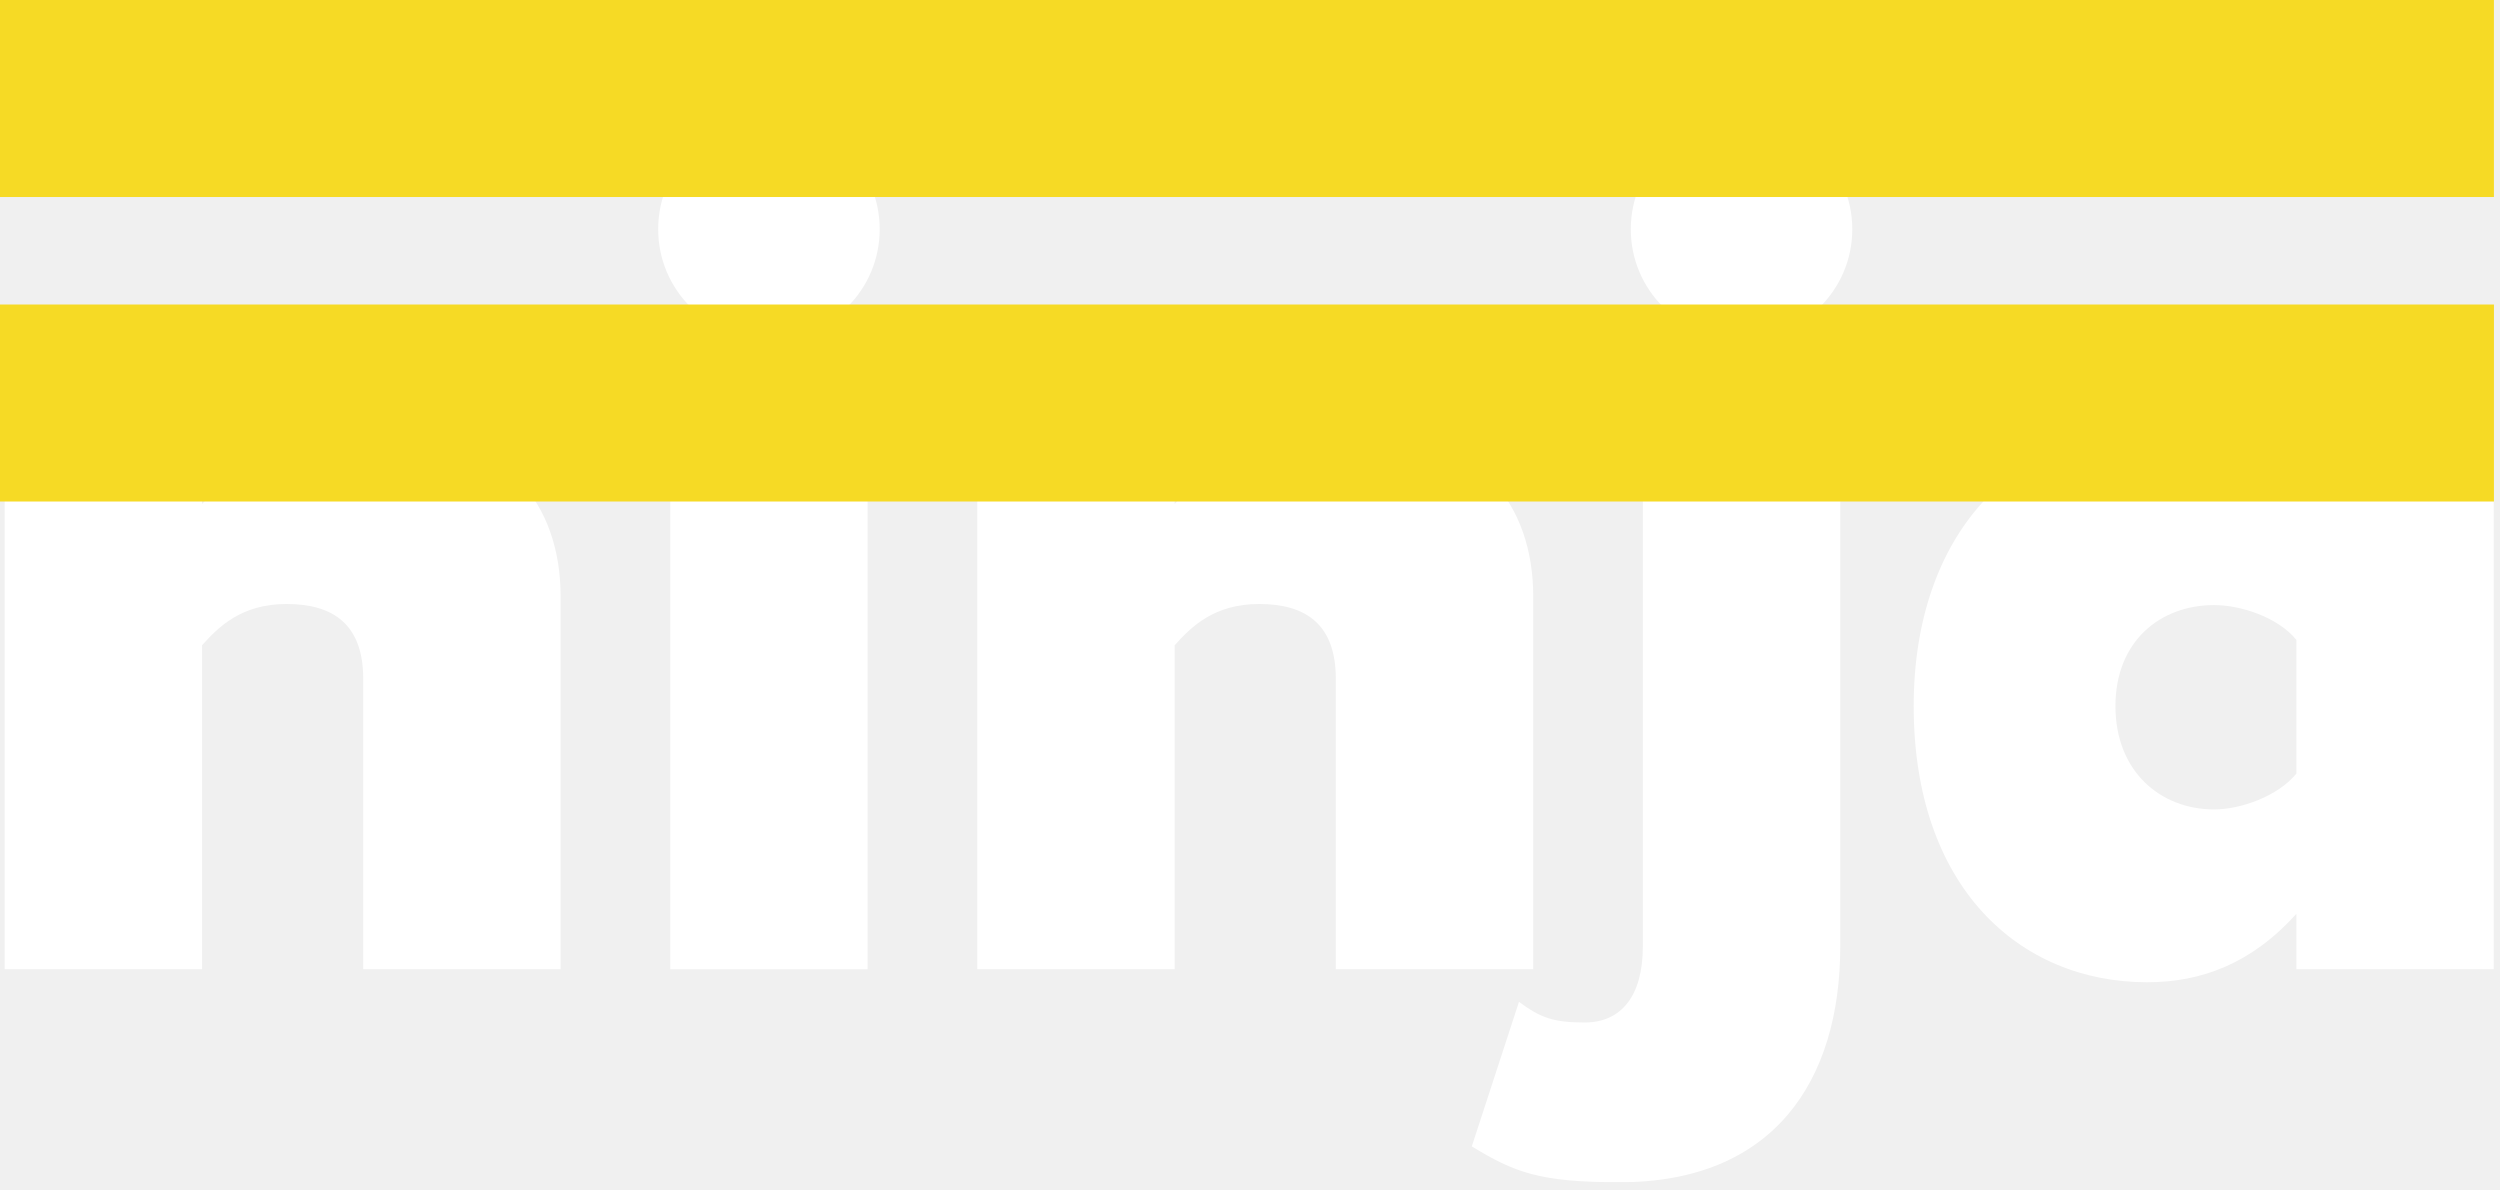
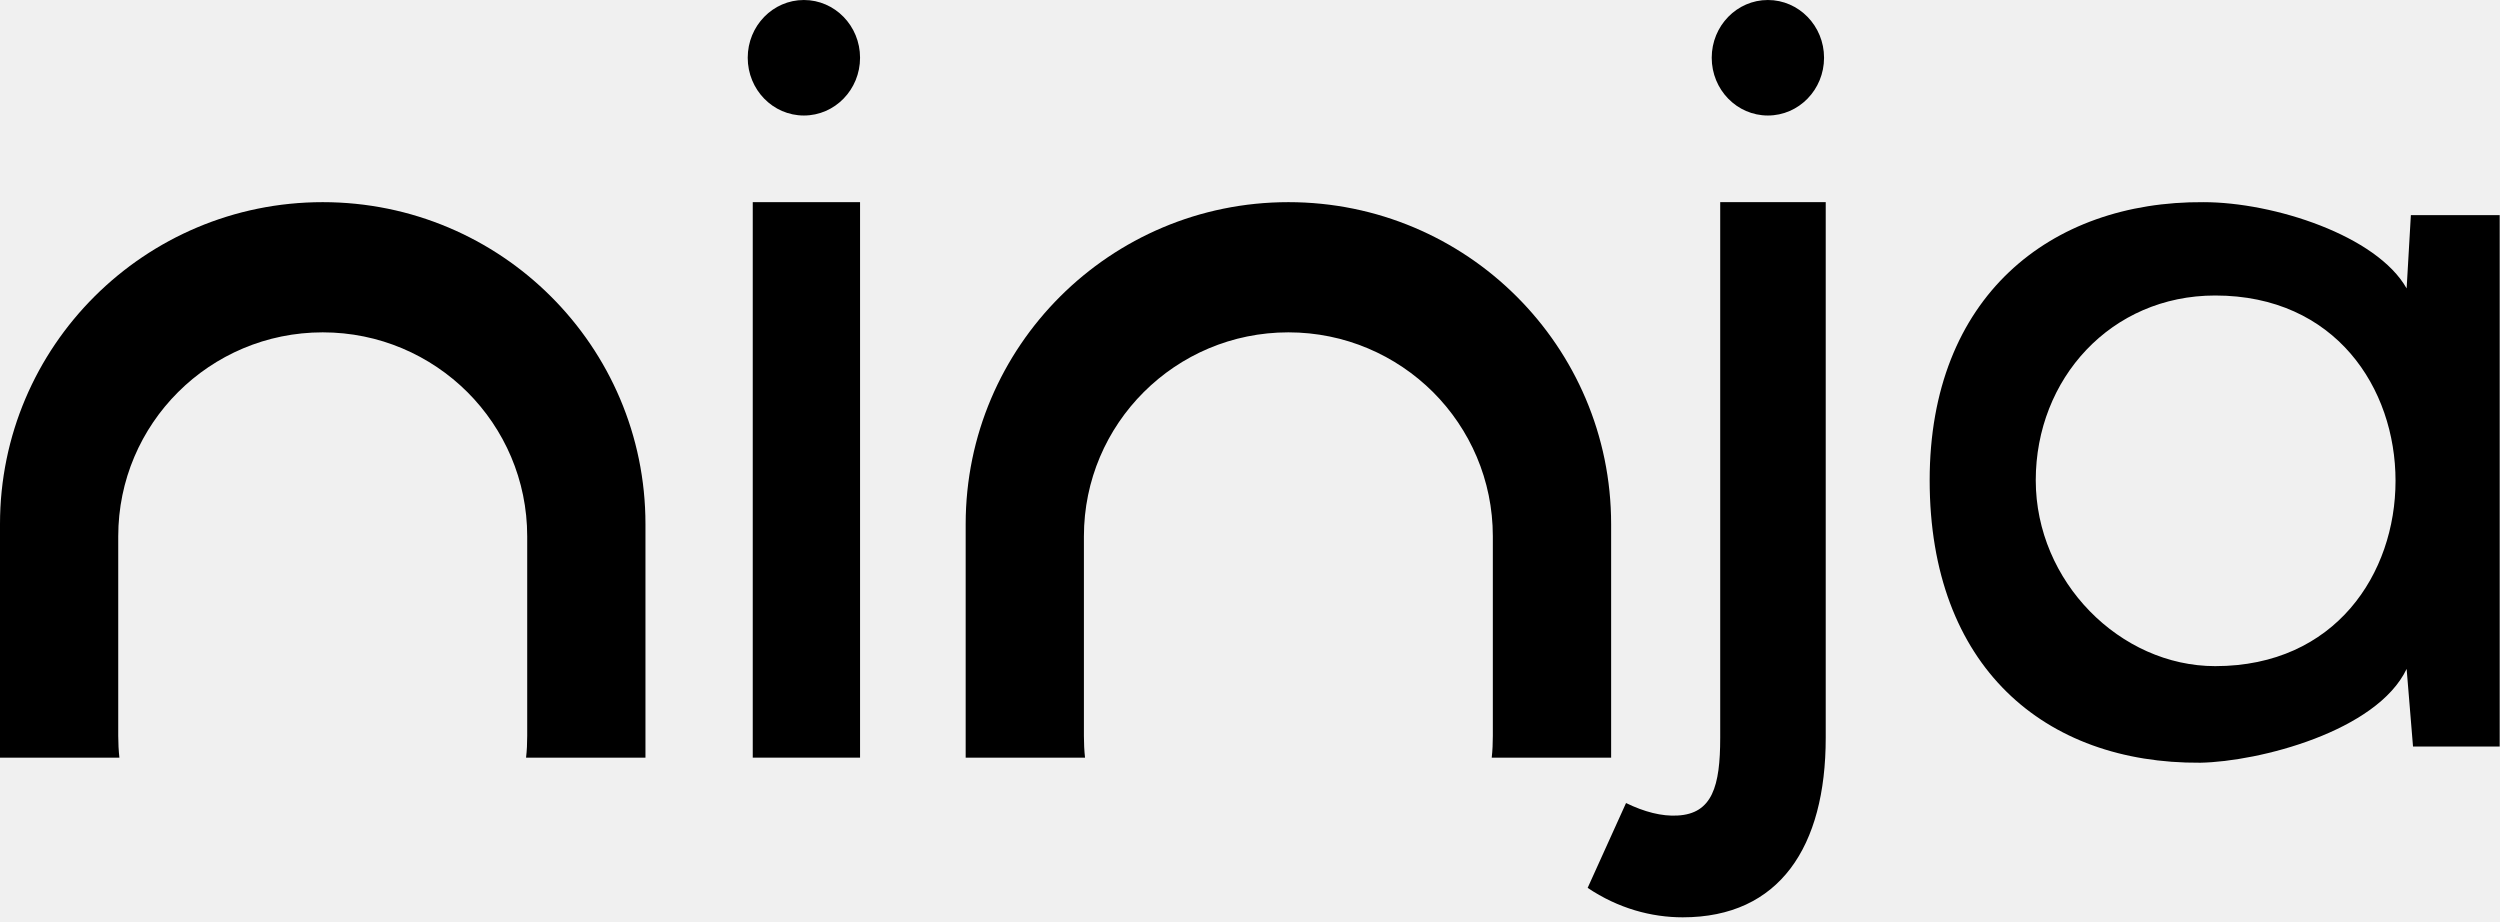
- <svg xmlns="http://www.w3.org/2000/svg" xmlns:xlink="http://www.w3.org/1999/xlink" width="124px" height="59px" viewBox="0 0 124 59" version="1.1">
-   <defs>
-     <polygon id="path-1" points="0 58.641 123.701 58.641 123.701 0 0 0" />
-   </defs>
+ <svg xmlns="http://www.w3.org/2000/svg" width="179px" height="66px" viewBox="0 0 179 66" version="1.1">
+   <defs />
  <g id="Page-1" stroke="none" stroke-width="1" fill="none" fill-rule="evenodd">
-     <g id="Final" transform="translate(-80, -42)">
-       <g id="Group-13" transform="translate(80, 42)">
-         <path d="M18.016,48.073 L18.016,33.678 C18.016,30.983 16.547,29.958 14.209,29.958 C11.979,29.958 10.837,31.091 10.021,32.007 L10.021,48.073 L0.231,48.073 L0.231,22.034 L10.021,22.034 L10.021,24.998 C11.543,23.273 14.426,21.386 19.049,21.386 C25.141,21.386 27.806,25.054 27.806,29.581 L27.806,48.073 L18.016,48.073 Z" id="Fill-1" fill="#FFFFFF" />
-         <path d="M32.646,11.369 C32.646,8.35 35.093,5.925 38.139,5.925 C41.185,5.925 43.633,8.35 43.633,11.369 C43.633,14.389 41.185,16.816 38.139,16.816 C35.093,16.816 32.646,14.389 32.646,11.369" id="Fill-3" fill="#FFFFFF" />
-         <mask id="mask-2" fill="white">
-           <use xlink:href="#path-1" />
-         </mask>
-         <g id="Clip-6" />
-         <polygon id="Fill-5" fill="#FFFFFF" mask="url(#mask-2)" points="33.244 48.074 43.034 48.074 43.034 22.035 33.244 22.035" />
-         <path d="M66.257,48.073 L66.257,33.678 C66.257,30.983 64.79,29.958 62.45,29.958 C60.221,29.958 59.079,31.091 58.262,32.007 L58.262,48.073 L48.473,48.073 L48.473,22.034 L58.262,22.034 L58.262,24.998 C59.785,23.273 62.668,21.386 67.291,21.386 C73.383,21.386 76.048,25.054 76.048,29.581 L76.048,48.073 L66.257,48.073 Z" id="Fill-7" fill="#FFFFFF" mask="url(#mask-2)" />
-         <path d="M73.001,56.861 L75.341,49.691 C76.427,50.5 77.082,50.715 78.604,50.715 C80.398,50.715 81.485,49.422 81.485,46.941 L81.485,22.034 L91.277,22.034 L91.277,46.941 C91.277,53.628 87.958,58.64 80.343,58.64 C76.373,58.64 75.123,58.157 73.001,56.861" id="Fill-8" fill="#FFFFFF" mask="url(#mask-2)" />
-         <path d="M80.888,11.369 C80.888,8.35 83.335,5.925 86.381,5.925 C89.426,5.925 91.873,8.35 91.873,11.369 C91.873,14.389 89.426,16.816 86.381,16.816 C83.335,16.816 80.888,14.389 80.888,11.369" id="Fill-9" fill="#FFFFFF" mask="url(#mask-2)" />
-         <path d="M113.901,38.37 L113.901,31.738 C112.977,30.606 111.127,30.012 109.822,30.012 C107.157,30.012 104.926,31.791 104.926,35.026 C104.926,38.261 107.157,40.148 109.822,40.148 C111.127,40.148 112.977,39.502 113.901,38.37 Z M113.901,48.073 L113.901,45.324 C111.672,47.803 109.169,48.72 106.504,48.72 C100.142,48.72 94.919,43.977 94.919,35.026 C94.919,26.4 100.033,21.386 106.504,21.386 C109.169,21.386 111.781,22.303 113.848,24.783 L113.848,22.034 L123.692,22.034 L123.692,48.073 L113.901,48.073 Z" id="Fill-10" fill="#FFFFFF" mask="url(#mask-2)" />
-         <polygon id="Fill-11" fill="#F6DA25" mask="url(#mask-2)" points="0 9.772 123.7 9.772 123.7 0 0 0" />
-         <polygon id="Fill-12" fill="#F6DA25" mask="url(#mask-2)" points="0 24.875 123.701 24.875 123.701 15.104 0 15.104" />
+     <g id="Ninja" transform="translate(-871, -95)" fill="#000000">
+       <g id="Group-14-Copy-2" transform="translate(871, 95)">
+         <path d="M130.722,14.474 L130.722,52.831 C130.722,60.629 127.413,65.68 120.484,65.68 C118.234,65.68 115.862,65.041 113.676,63.571 L116.424,57.497 C117.737,58.135 118.983,58.457 120.108,58.392 C122.606,58.263 123.167,56.282 123.167,52.831 L123.167,14.474 L130.722,14.474 Z" id="Fill-1" />
+         <path d="M145.76,34.388 C145.76,41.643 151.795,47.695 158.61,47.695 C175.824,47.695 175.824,21.158 158.61,21.158 C151.132,21.158 145.76,27.132 145.76,34.388 Z M172.618,15.402 L178.977,15.402 L178.977,53.451 L172.772,53.451 L172.315,47.895 C170.179,52.372 161.737,54.533 157.541,54.611 C146.403,54.688 138.164,47.74 138.164,34.388 C138.164,21.268 146.786,14.397 157.77,14.475 C162.806,14.475 170.179,16.868 172.315,20.651 L172.618,15.402 Z" id="Fill-4" />
+         <path d="M39.442,21.222 C35.262,17.052 29.488,14.474 23.107,14.474 C10.349,14.474 0,24.797 0,37.524 L0,54.247 L8.549,54.247 C8.493,53.738 8.466,53.223 8.466,52.693 L8.466,38.399 C8.466,30.333 15.021,23.796 23.107,23.796 C27.152,23.796 30.808,25.431 33.462,28.071 C36.11,30.717 37.748,34.366 37.748,38.399 L37.748,52.693 C37.748,53.223 37.725,53.738 37.666,54.247 L46.215,54.247 L46.215,37.524 C46.215,31.16 43.628,25.398 39.442,21.222" id="Fill-6" />
+         <path d="M108.584,21.222 C104.404,17.052 98.627,14.474 92.249,14.474 C79.491,14.474 69.142,24.797 69.142,37.524 L69.142,54.247 L77.688,54.247 C77.632,53.738 77.608,53.223 77.608,52.693 L77.608,38.399 C77.608,30.333 84.16,23.796 92.249,23.796 C96.291,23.796 99.95,25.431 102.604,28.071 C105.249,30.717 106.887,34.366 106.887,38.399 L106.887,52.693 C106.887,53.223 106.864,53.738 106.808,54.247 L115.357,54.247 L115.357,37.524 C115.357,31.16 112.77,25.398 108.584,21.222" id="Fill-8" />
+         <polygon id="Fill-10" points="53.897 54.247 61.58 54.247 61.58 14.474 53.897 14.474" />
+         <path d="M122.559,4.135 C122.559,1.851 124.359,0 126.58,0 C128.799,0 130.602,1.851 130.602,4.135 C130.602,6.42 128.799,8.271 126.58,8.271 C124.359,8.271 122.559,6.42 122.559,4.135" id="Fill-12" />
+         <path d="M53.537,4.135 C53.537,1.851 55.337,0 57.558,0 C59.777,0 61.58,1.851 61.58,4.135 C61.58,6.42 59.777,8.271 57.558,8.271 C55.337,8.271 53.537,6.42 53.537,4.135" id="Fill-13" />
      </g>
    </g>
  </g>
</svg>
